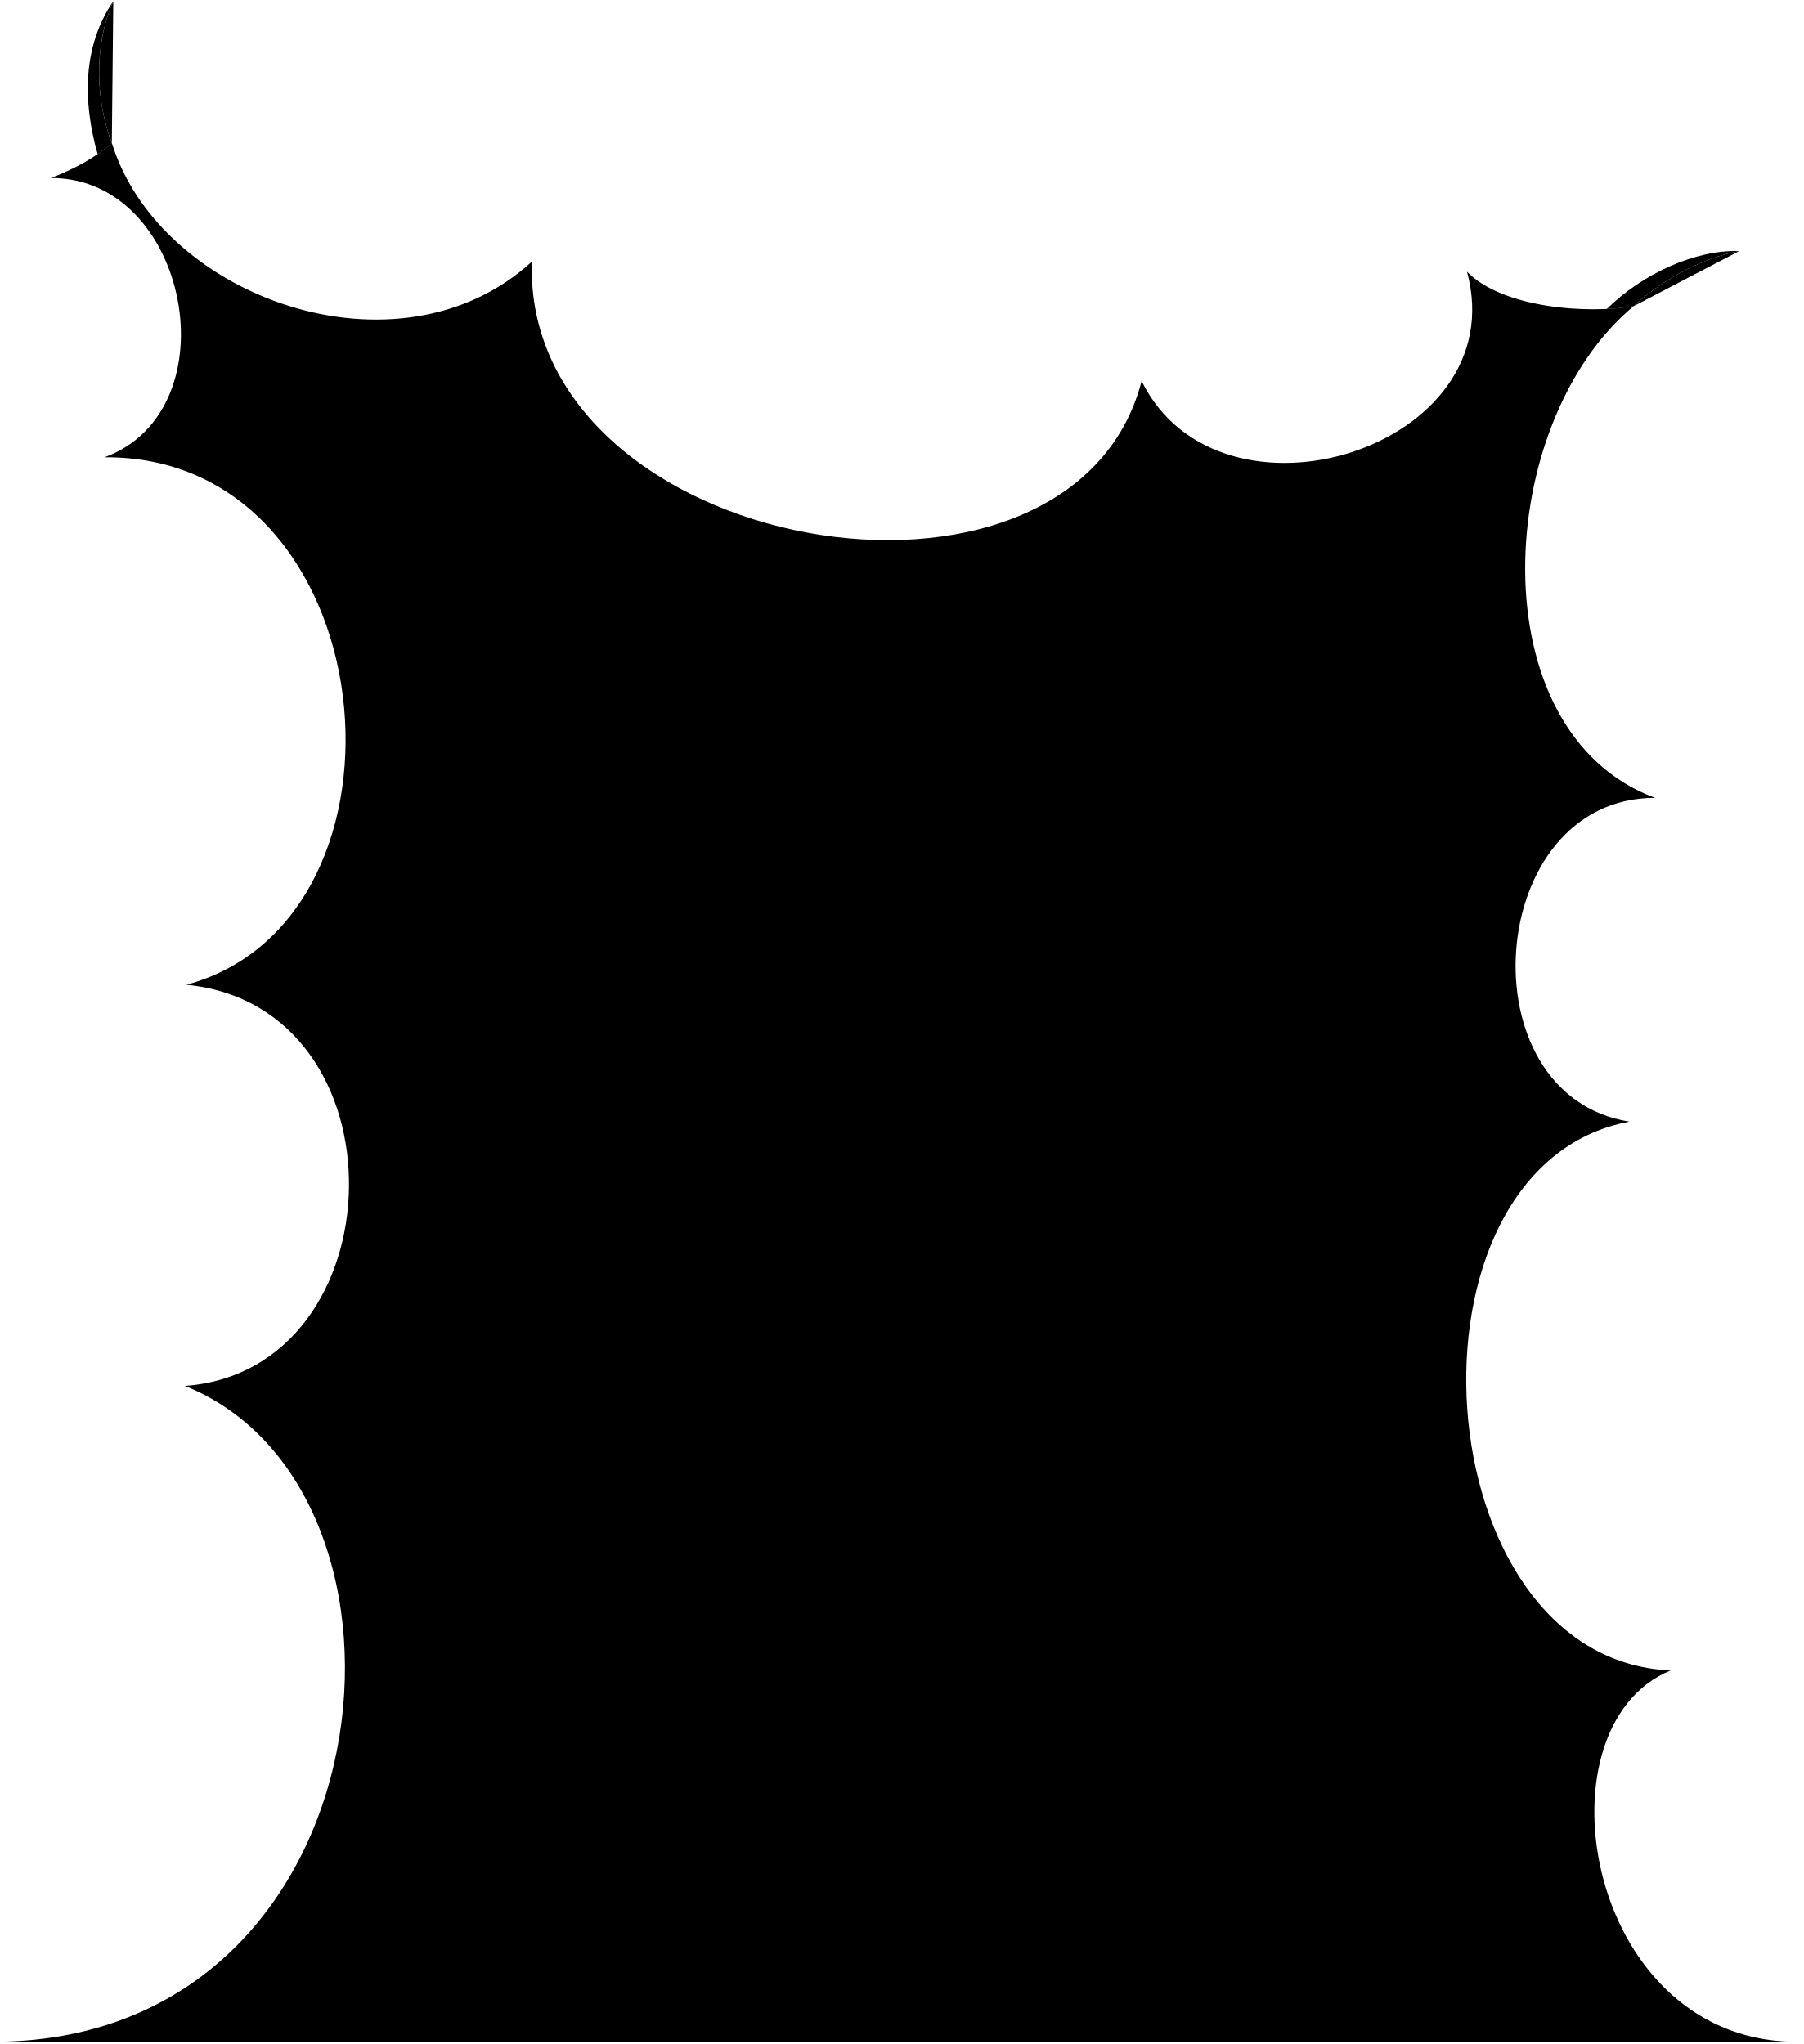
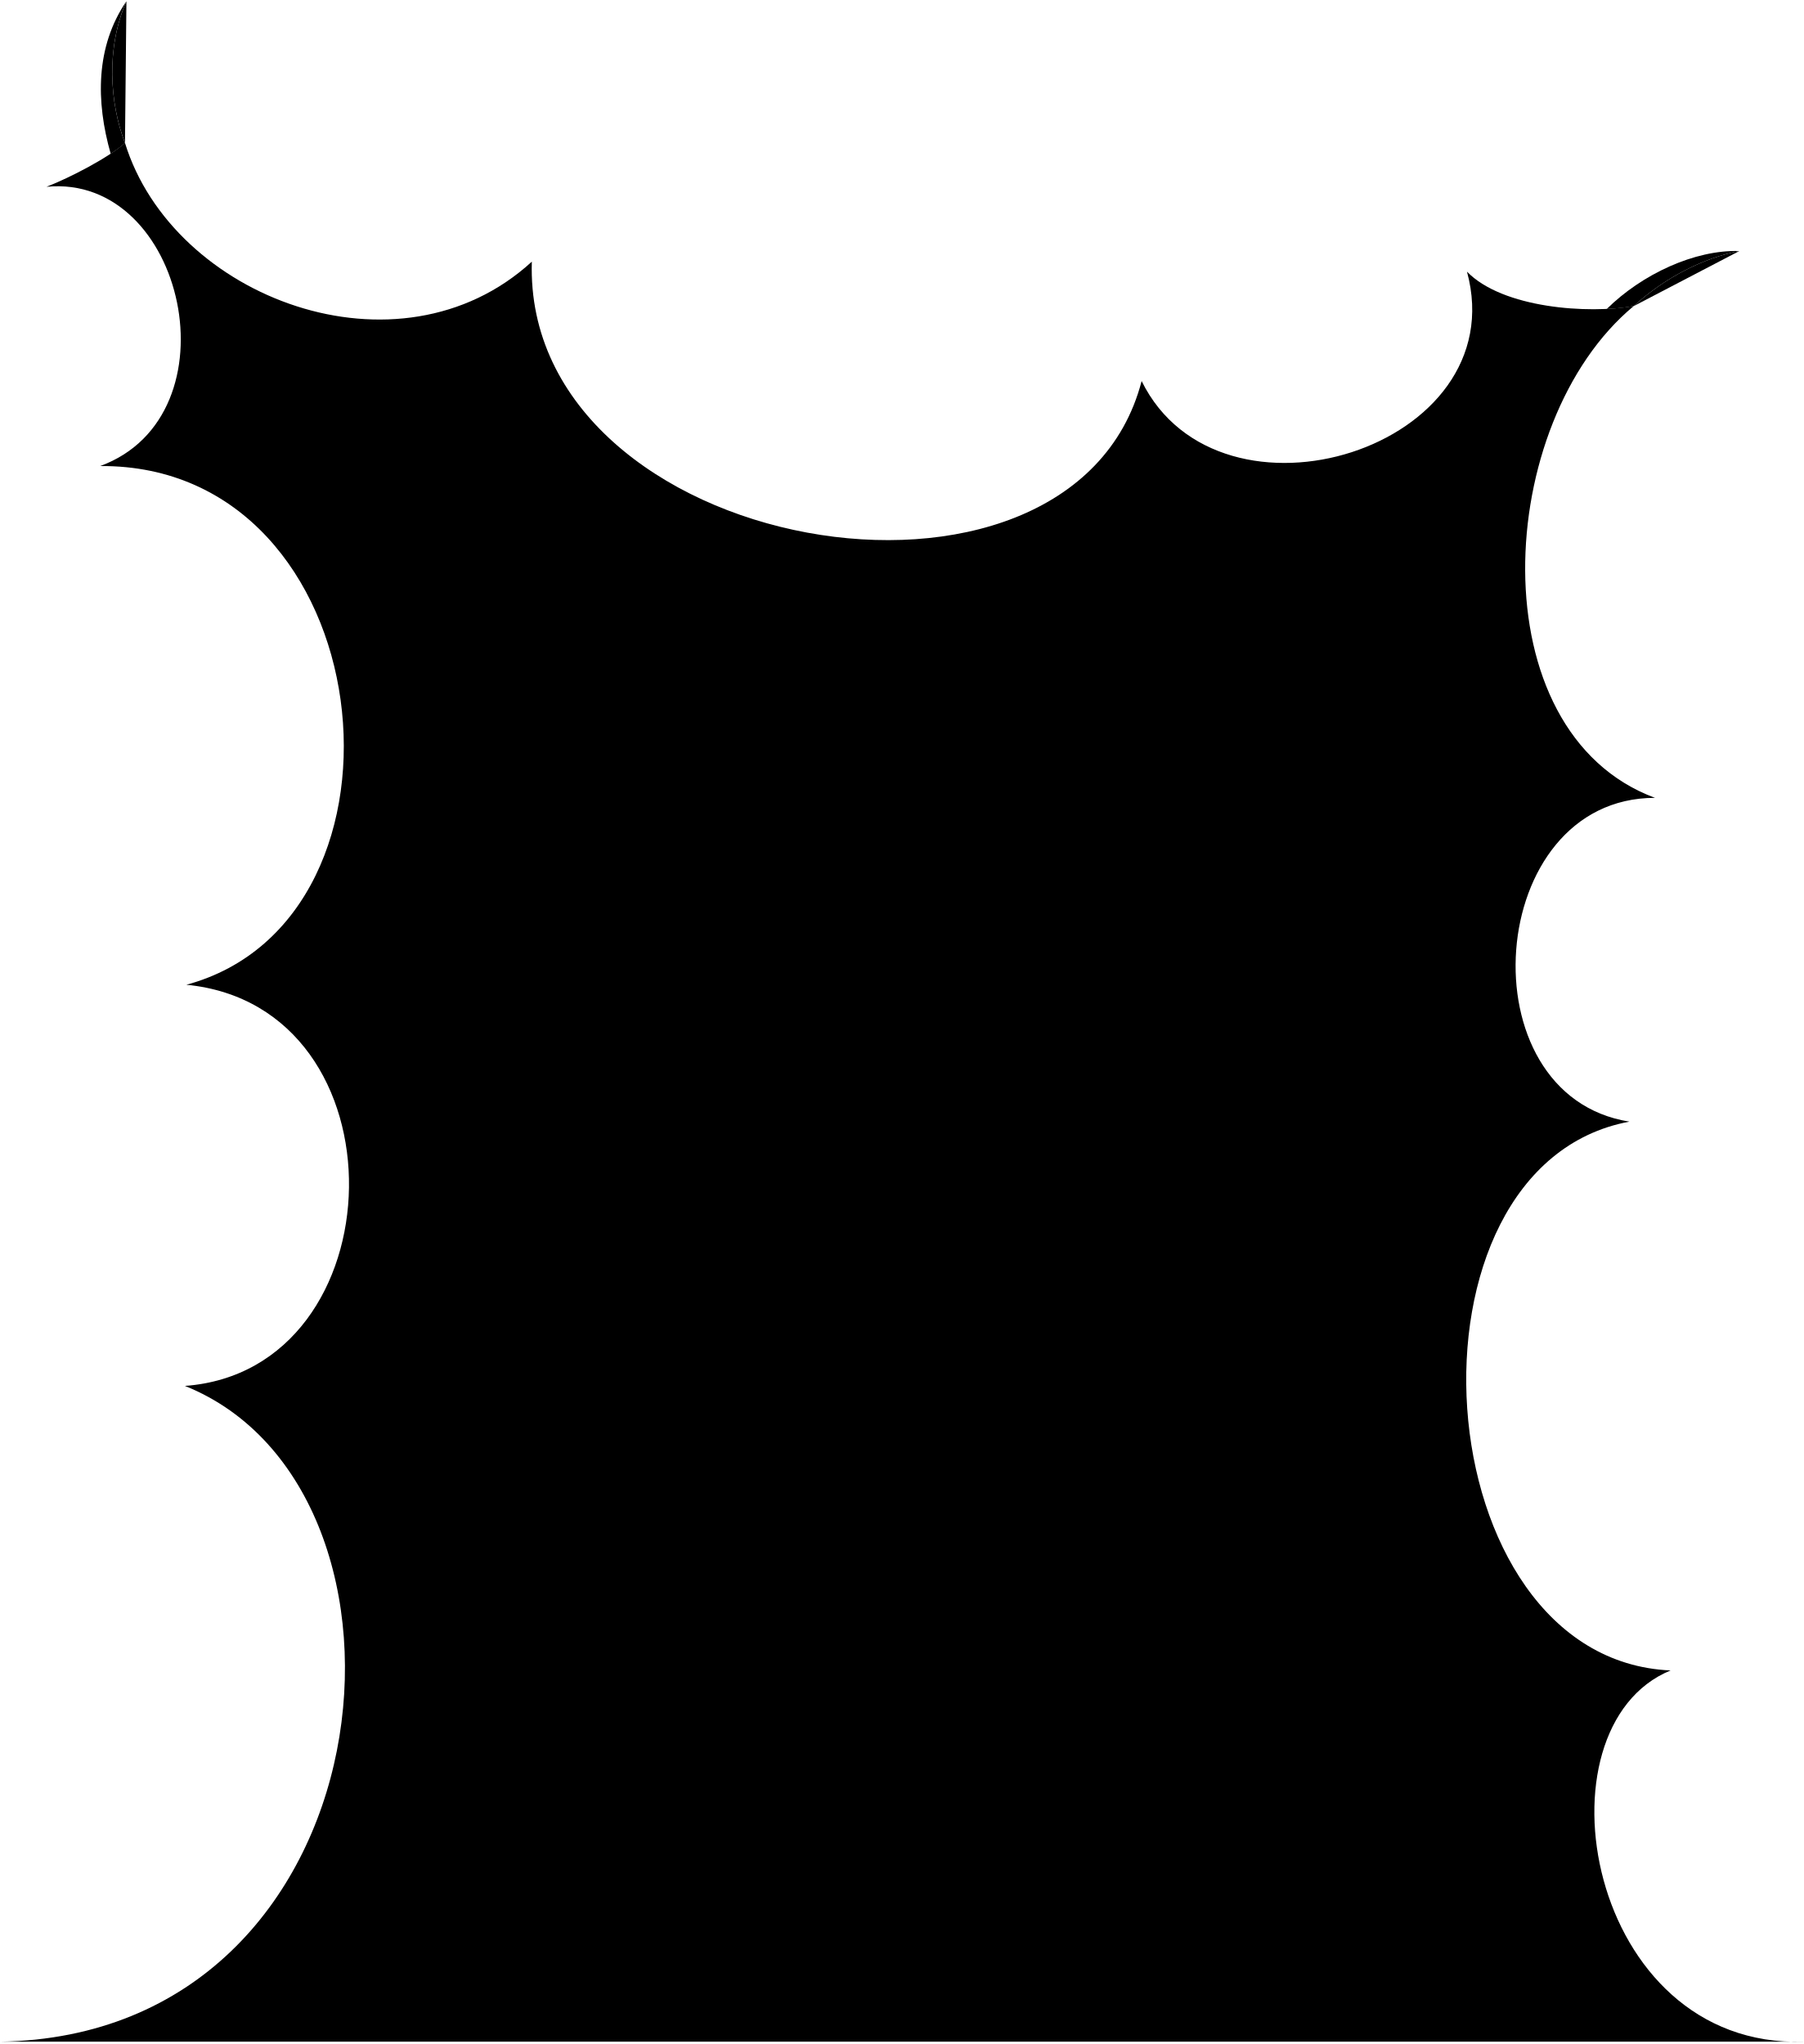
<svg viewBox="0 0 411.6 466.52">
  <circle class="bubbleClear" cx="231.94" cy="187.24" r="12.64" />
  <circle class="bubbleClearer" cx="265.03" cy="183.43" r="21.78" />
  <path class="bubbleClearest" d="m281.93,118.09c-33.3,33.3,17.51,89.55,50.81,56.25,34.45-34.45-16.36-90.7-50.81-56.25Z" />
  <g class="bubbleClearest__noStroke">
-     <path d="m25.51,32.64c-3.48-9.12-4.36-21.67.33-32.35-7.04,10.33-6.96,22.95-3.56,34.89.94-.63,2.34-1.71,3.23-2.54Z" />
+     <path d="m28.51,32.64c-3.48-9.12-4.36-21.67.33-32.35-7.04,10.33-6.99,22.87-3.58,34.81.94-.63,2.36-1.62,3.25-2.45Z" />
    <path d="m372.82,69.85c6.91-6.39,15.94-11.02,24.08-12.56-10.23-.3-22.23,5.31-30.24,13.22,2.32-.08,4.55-.35,6.15-.67Z" />
  </g>
  <g class="bubbleFoldLine">
    <path d="m268.36,169.57c1.73,1.76,2.32,2.73,3.13,4.57" />
    <path d="m323.62,125.81c-1.72.73-3.85,2.33-4.84,4.06" />
    <path d="m238.91,184.3c-1.19-.94-2.36-1.29-3.81-1.28" />
-     <path d="m25.52,32.64c-3.48-9.12-4.36-21.67.33-32.35" />
+     <path d="m28.52,32.64c-3.48-9.12-4.36-21.67.33-32.35" />
    <path d="m396.91,57.29c-8.15,1.54-17.18,6.17-24.08,12.56" />
  </g>
-   <path class="bubble" d="m11.64,40.63c31.42-.14,41.55,52.95,12.22,63.74,64.4-.43,74.35,105.33,18.67,120.39,50.56,4.94,48.5,87.96-.33,91.56C101.35,340.07,89.59,464.61,0,465.99h411.58c-49.56,1.59-62.07-71.72-30.37-84.73-56.73-2.48-63.88-115.13-9.39-125.26-37.81-5.97-33.04-73.91,5.84-73.9-40.53-15.05-36.87-85.7-4.84-112.26-10.35,1.87-29.91.53-38.07-7.84,10.97,40.35-56.38,61.21-74.24,24.97-16.02,61.54-141.22,39.78-139.15-27.25-30.36,27.83-84.93,8.31-95.84-27.1-3.69,3.32-8.45,5.89-13.88,8Zm269.97,83.08c7.28-8.61,19.9-15.01,28.32-12.88,8.25,2.08,13.53,6.82,13.69,14.98,3.91-1.68,8.67-.16,10.6,1.27,11.28,7.85,10.12,23.47,5.94,32.94-2.97,7.56-9.51,11.97-17.19,11.94-2.99,8.83-11.18,11.36-18.41,10.67-9.69-.61-18.22-5.46-17.7-16.8.05.09-11.74-.5-14.44-15.64-1.99-11.15,3.19-19.4,9.18-26.48Zm-33.5,47.84c5.24-8.07,13.48-8.3,20.26-1.99,2.88-3.4,6.07-4.05,9.9-1.9,5.7,3.47,8.71,13.4,6.28,21.51-2.27,6.74-7.59,9.23-13.55,6.52-1.93,3.9-5.36,5.71-10.16,6.43-13.79,1.71-20.33-18.41-12.73-30.58Zm-16.94,3.9c5.97-.67,11.44,4.09,7.75,8.85,4.56,4.36,4.68,11.73-3.98,14.01-6.08,1.2-10.73-2.77-11.84-10.97-.9-7.49,3.18-11.22,8.08-11.89Z" />
+   <path class="bubble" d="m10.64,42.63c31.58-3.06,43.69,52.21,12.22,63.74,64.4-.43,75.35,103.33,19.67,118.39,50.56,4.94,48.5,87.96-.33,91.56C101.35,340.07,89.59,464.61,0,465.99h411.58c-49.56,1.59-62.07-71.72-30.37-84.73-56.73-2.48-63.88-115.13-9.39-125.26-37.81-5.97-33.04-73.91,5.84-73.9-40.53-15.05-36.87-85.7-4.84-112.26-10.35,1.87-29.91.53-38.07-7.84,10.97,40.35-56.38,61.21-74.24,24.97-16.02,61.54-141.22,39.78-139.15-27.25-30.36,27.83-81.93,8.31-92.84-27.1-3.69,3.32-12.45,7.89-17.88,10Zm270.97,81.08c7.28-8.61,19.9-15.01,28.32-12.88,8.25,2.08,13.53,6.82,13.69,14.98,3.91-1.68,8.67-.16,10.6,1.27,11.28,7.85,10.12,23.47,5.94,32.94-2.97,7.56-9.51,11.97-17.19,11.94-2.99,8.83-11.18,11.36-18.41,10.67-9.69-.61-18.22-5.46-17.7-16.8.05.09-11.74-.5-14.44-15.64-1.99-11.15,3.19-19.4,9.18-26.48Zm-33.5,47.84c5.24-8.07,13.48-8.3,20.26-1.99,2.88-3.4,6.07-4.05,9.9-1.9,5.7,3.47,8.71,13.4,6.28,21.51-2.27,6.74-7.59,9.23-13.55,6.52-1.93,3.9-5.36,5.71-10.16,6.43-13.79,1.71-20.33-18.41-12.73-30.58Zm-16.94,3.9c5.97-.67,11.44,4.09,7.75,8.85,4.56,4.36,4.68,11.73-3.98,14.01-6.08,1.2-10.73-2.77-11.84-10.97-.9-7.49,3.18-11.22,8.08-11.89Z" />
</svg>
